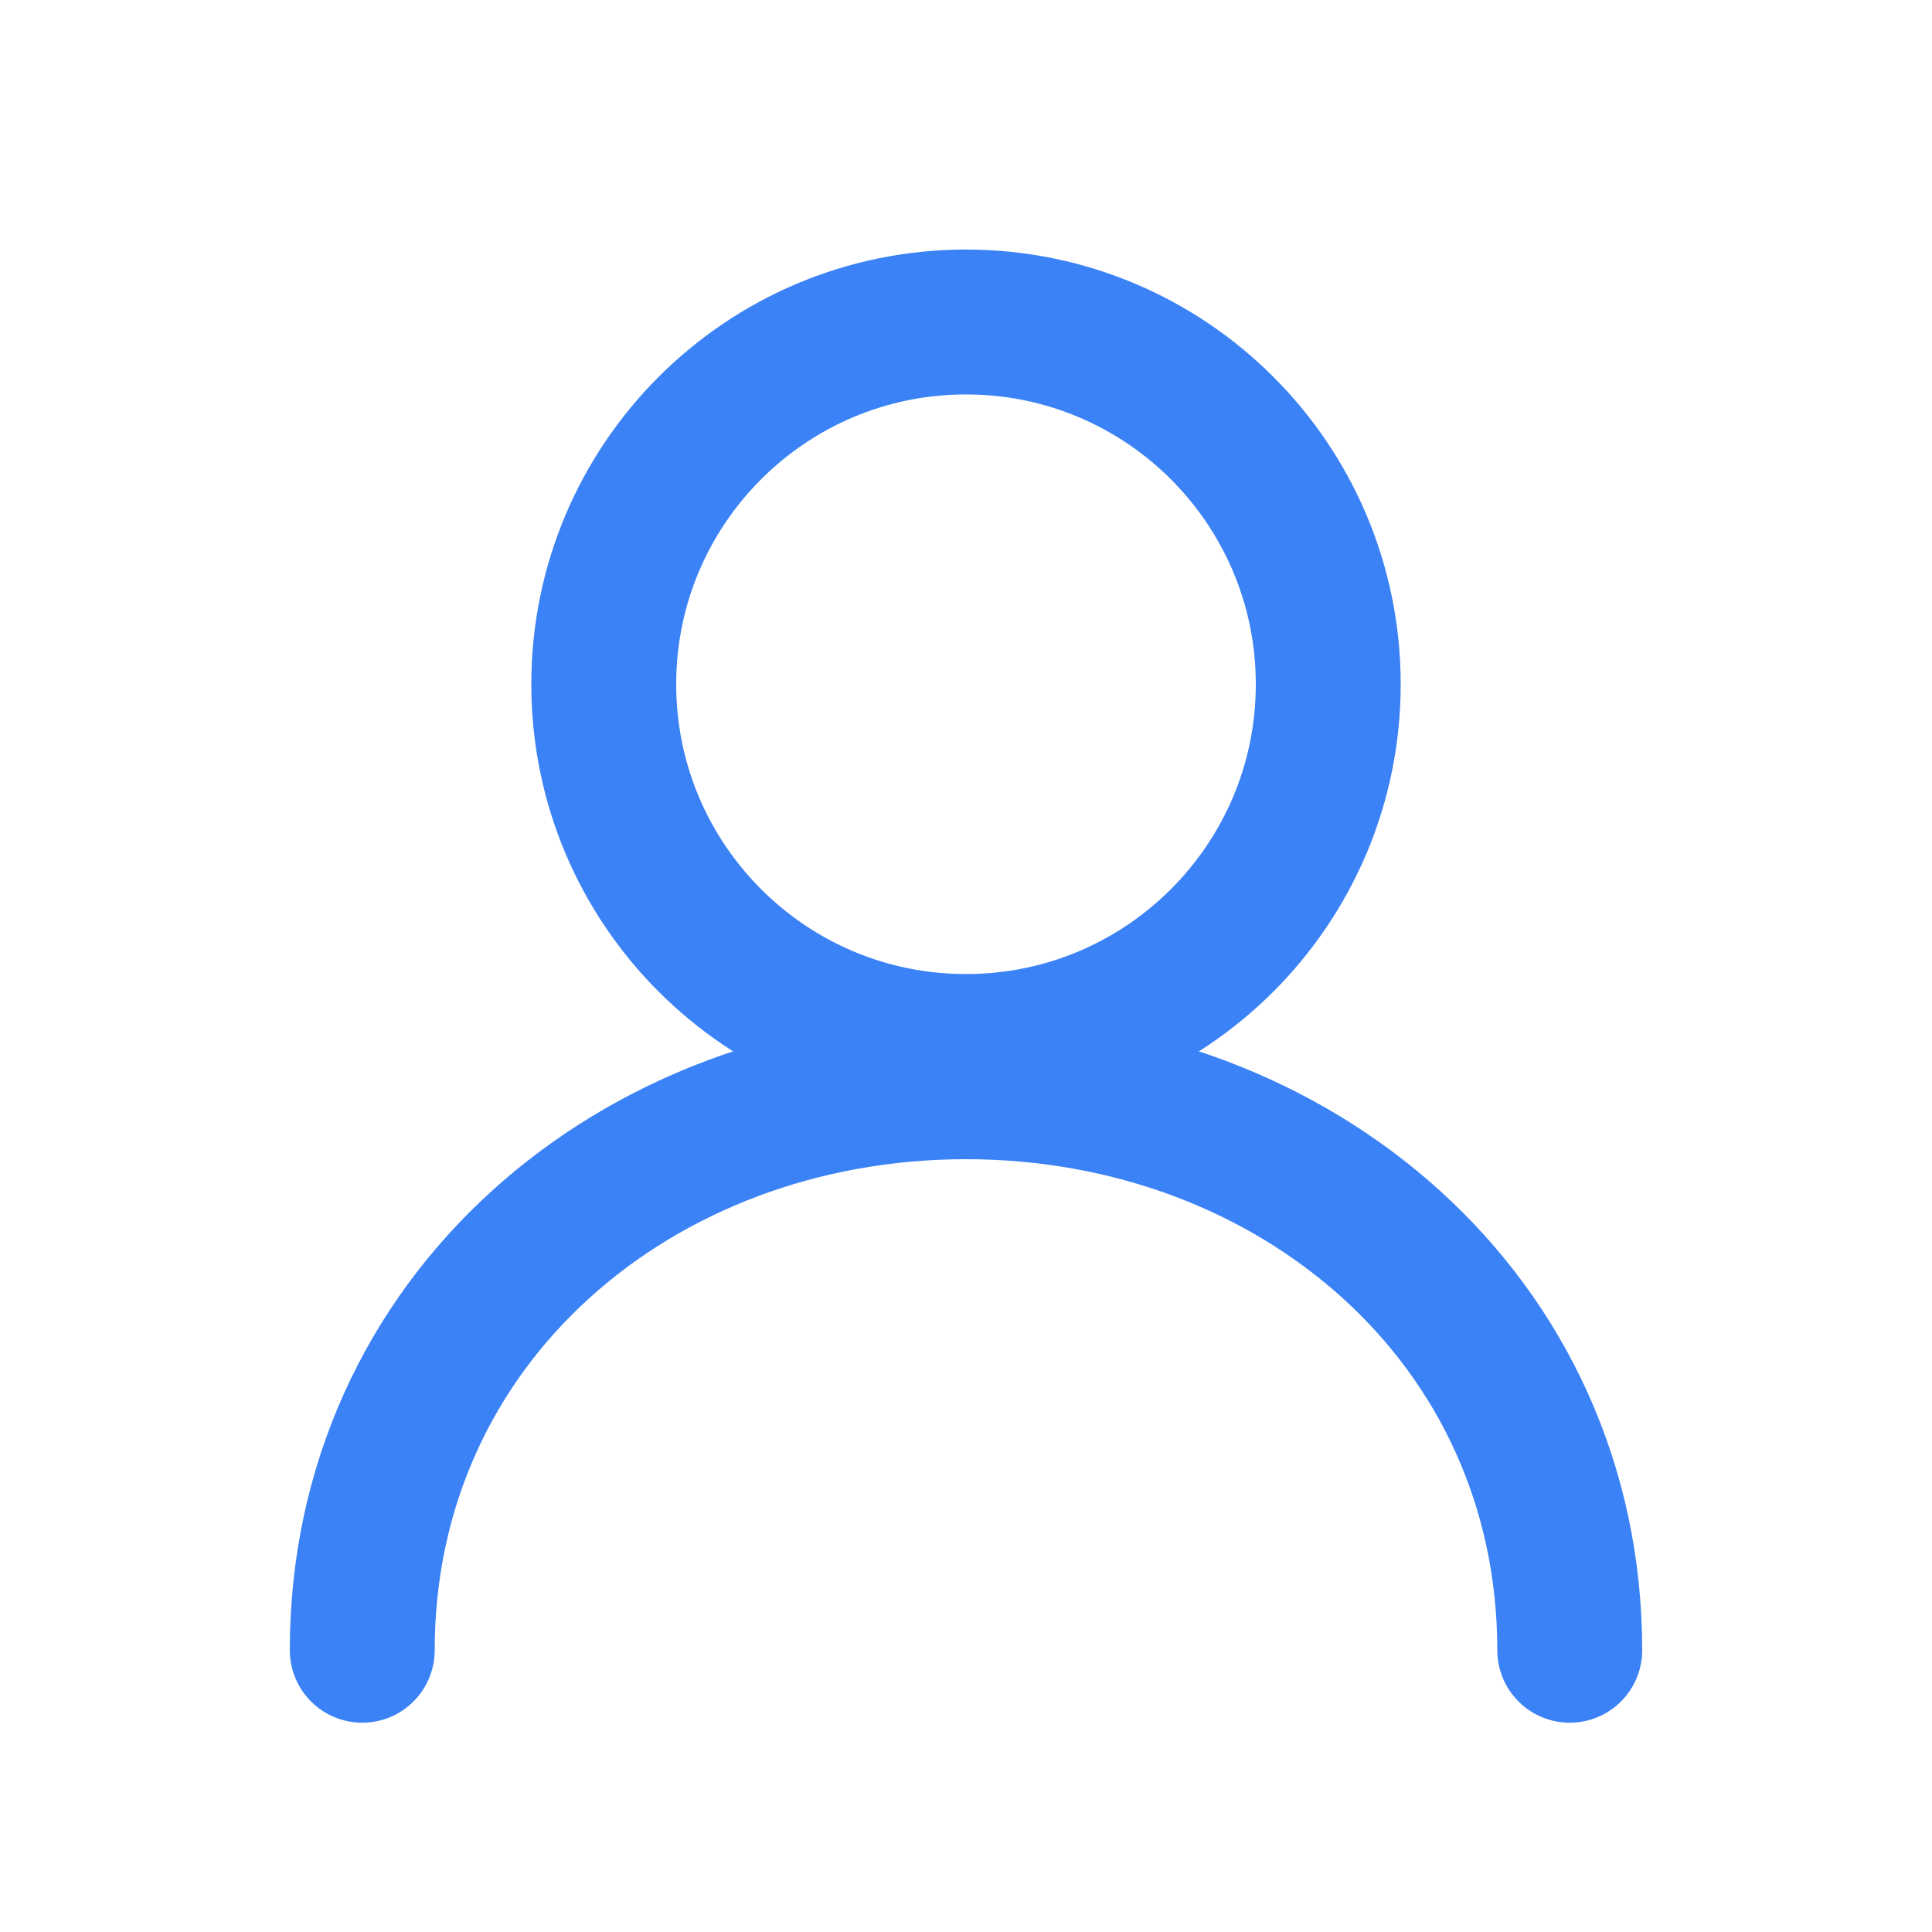
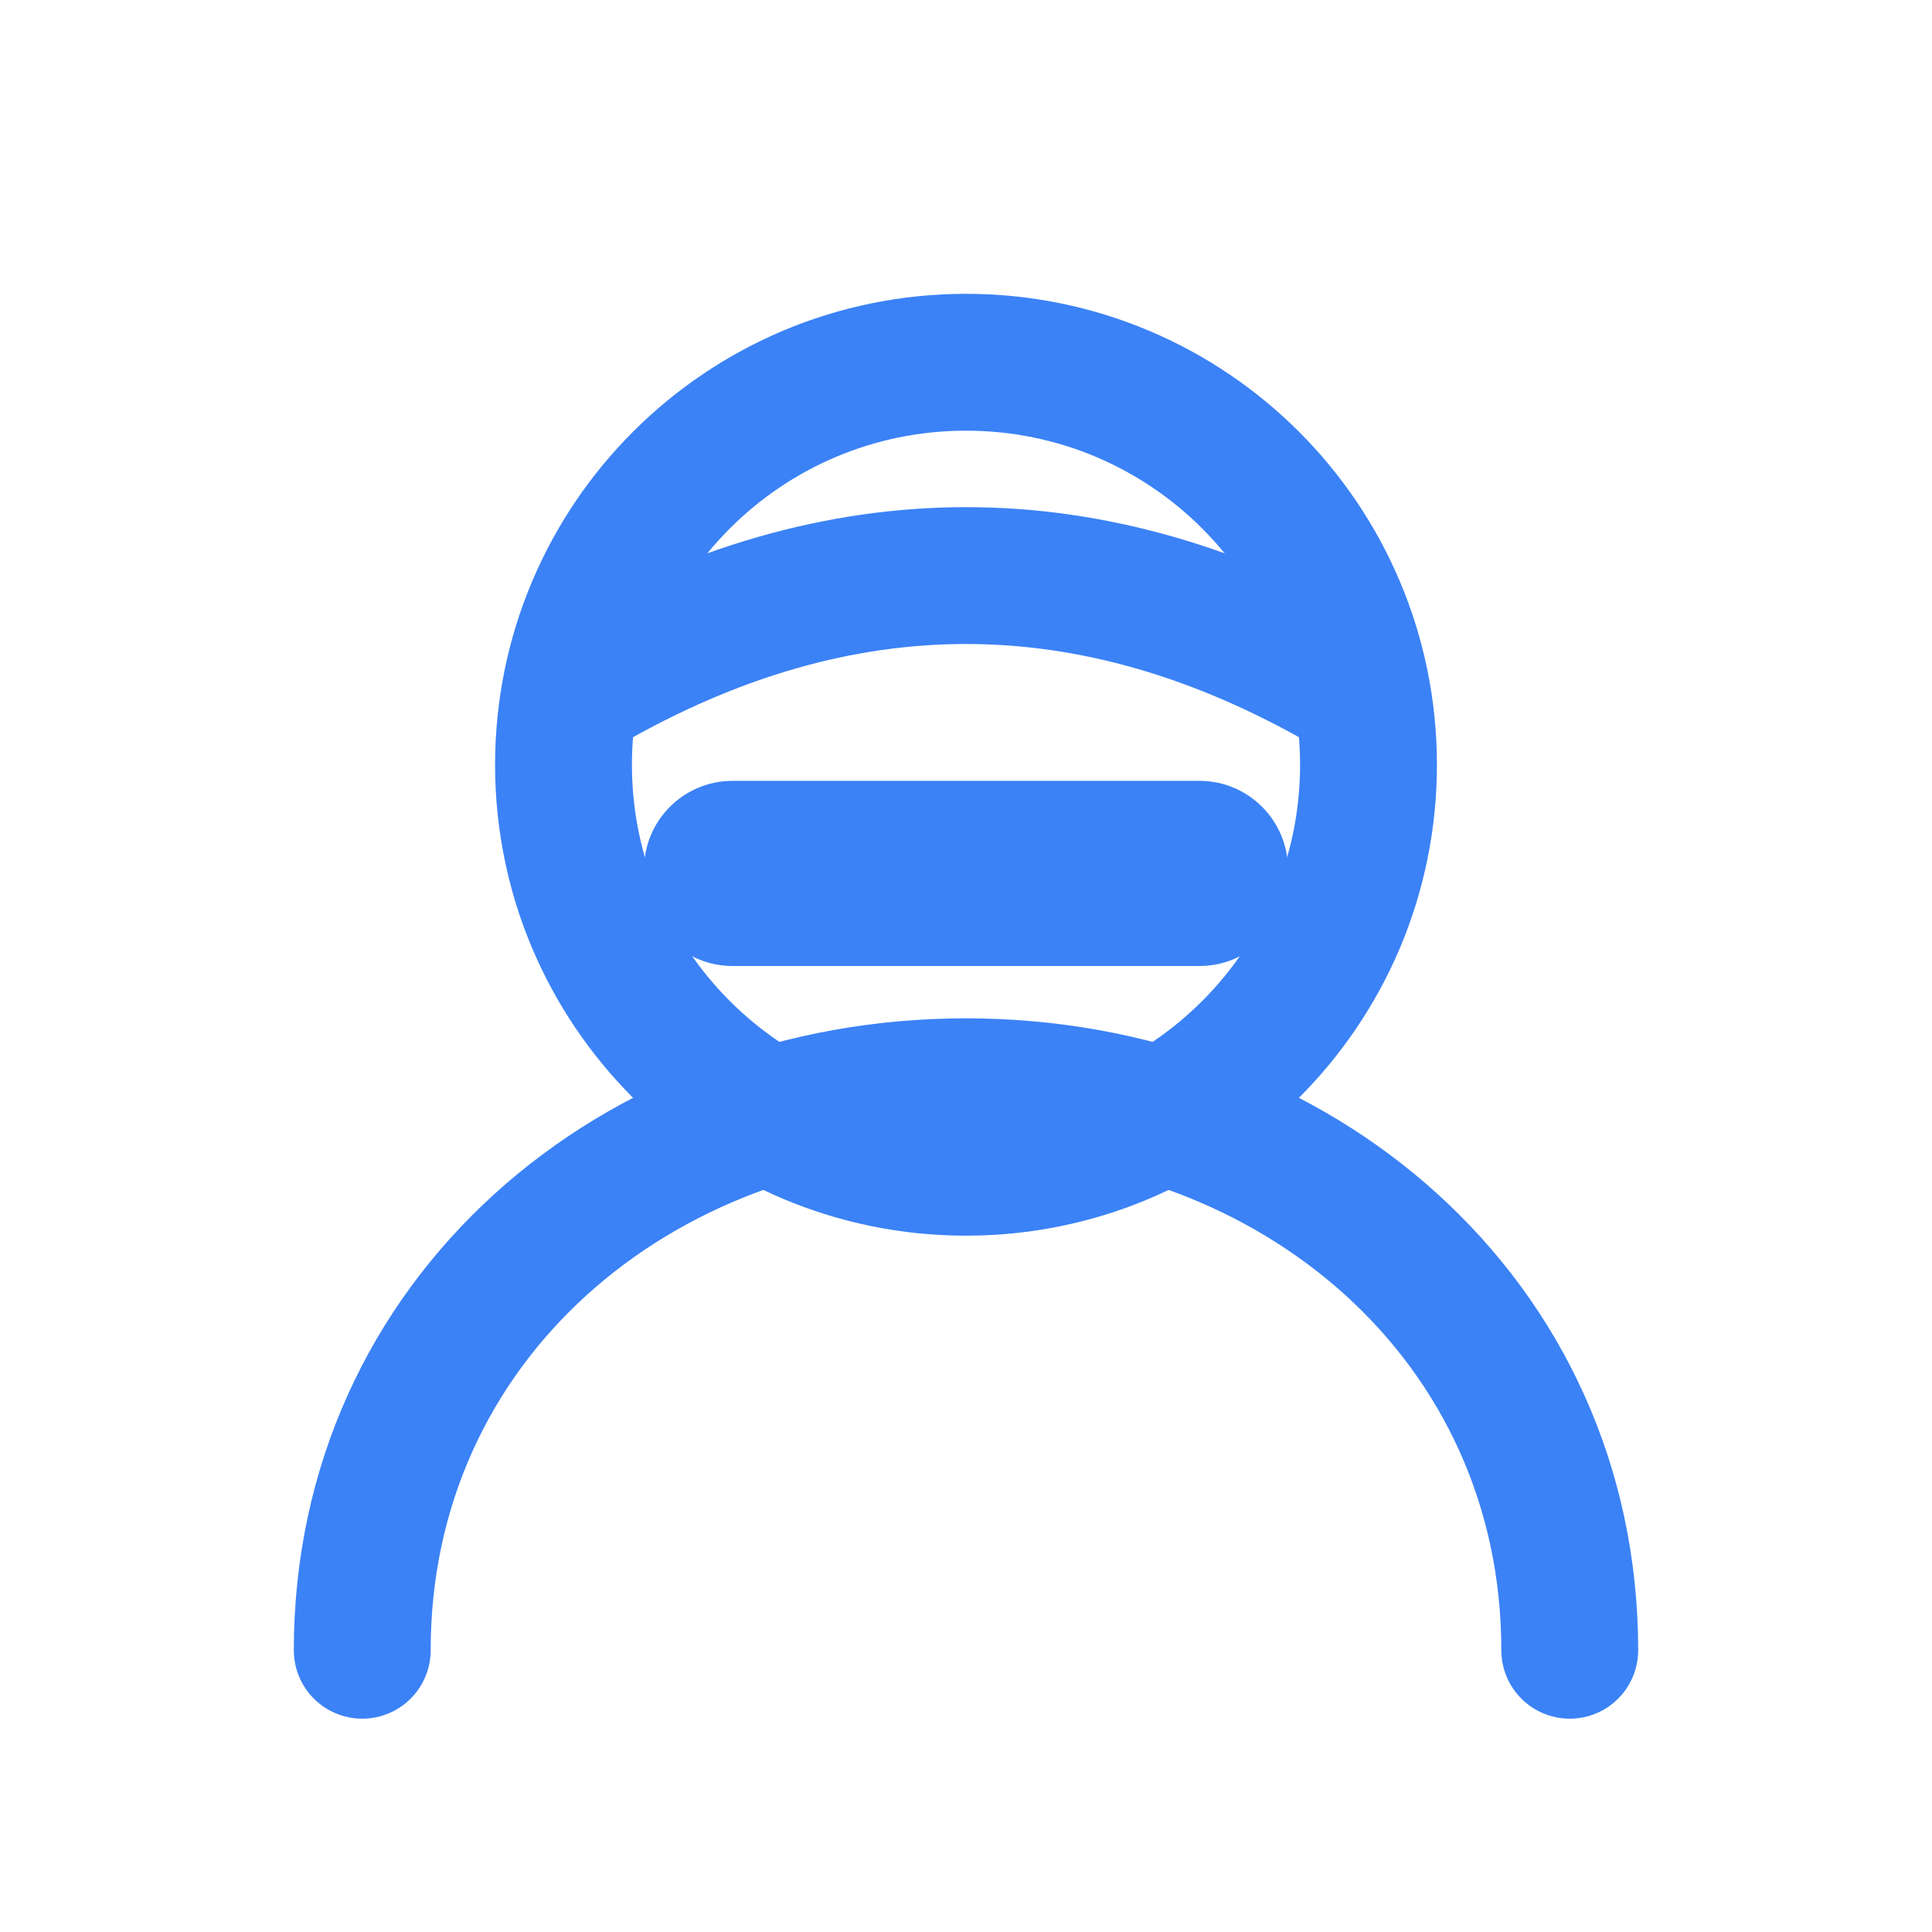
- <svg xmlns="http://www.w3.org/2000/svg" viewBox="0 0 24 24" fill="none" stroke="#3b82f6" stroke-width="1.8" stroke-linecap="round" stroke-linejoin="round">
-   <circle cx="12" cy="8.5" r="4.5" />
+ <svg xmlns="http://www.w3.org/2000/svg" viewBox="0 0 24 24" fill="none" stroke="#3b82f6" stroke-width="1.7" stroke-linecap="round" stroke-linejoin="round">
+   <circle cx="12" cy="9.5" r="5" />
+   <path d="M7.3 8.5 Q12 5.8 16.7 8.5" />
+   <rect x="8" y="9.7" width="8" height="2.3" rx="1.1" fill="#3b82f6" stroke="none" />
  <path d="M4.5 20.5c0-4.1 3.4-7 7.5-7s7.5 2.9 7.5 7" />
</svg>
